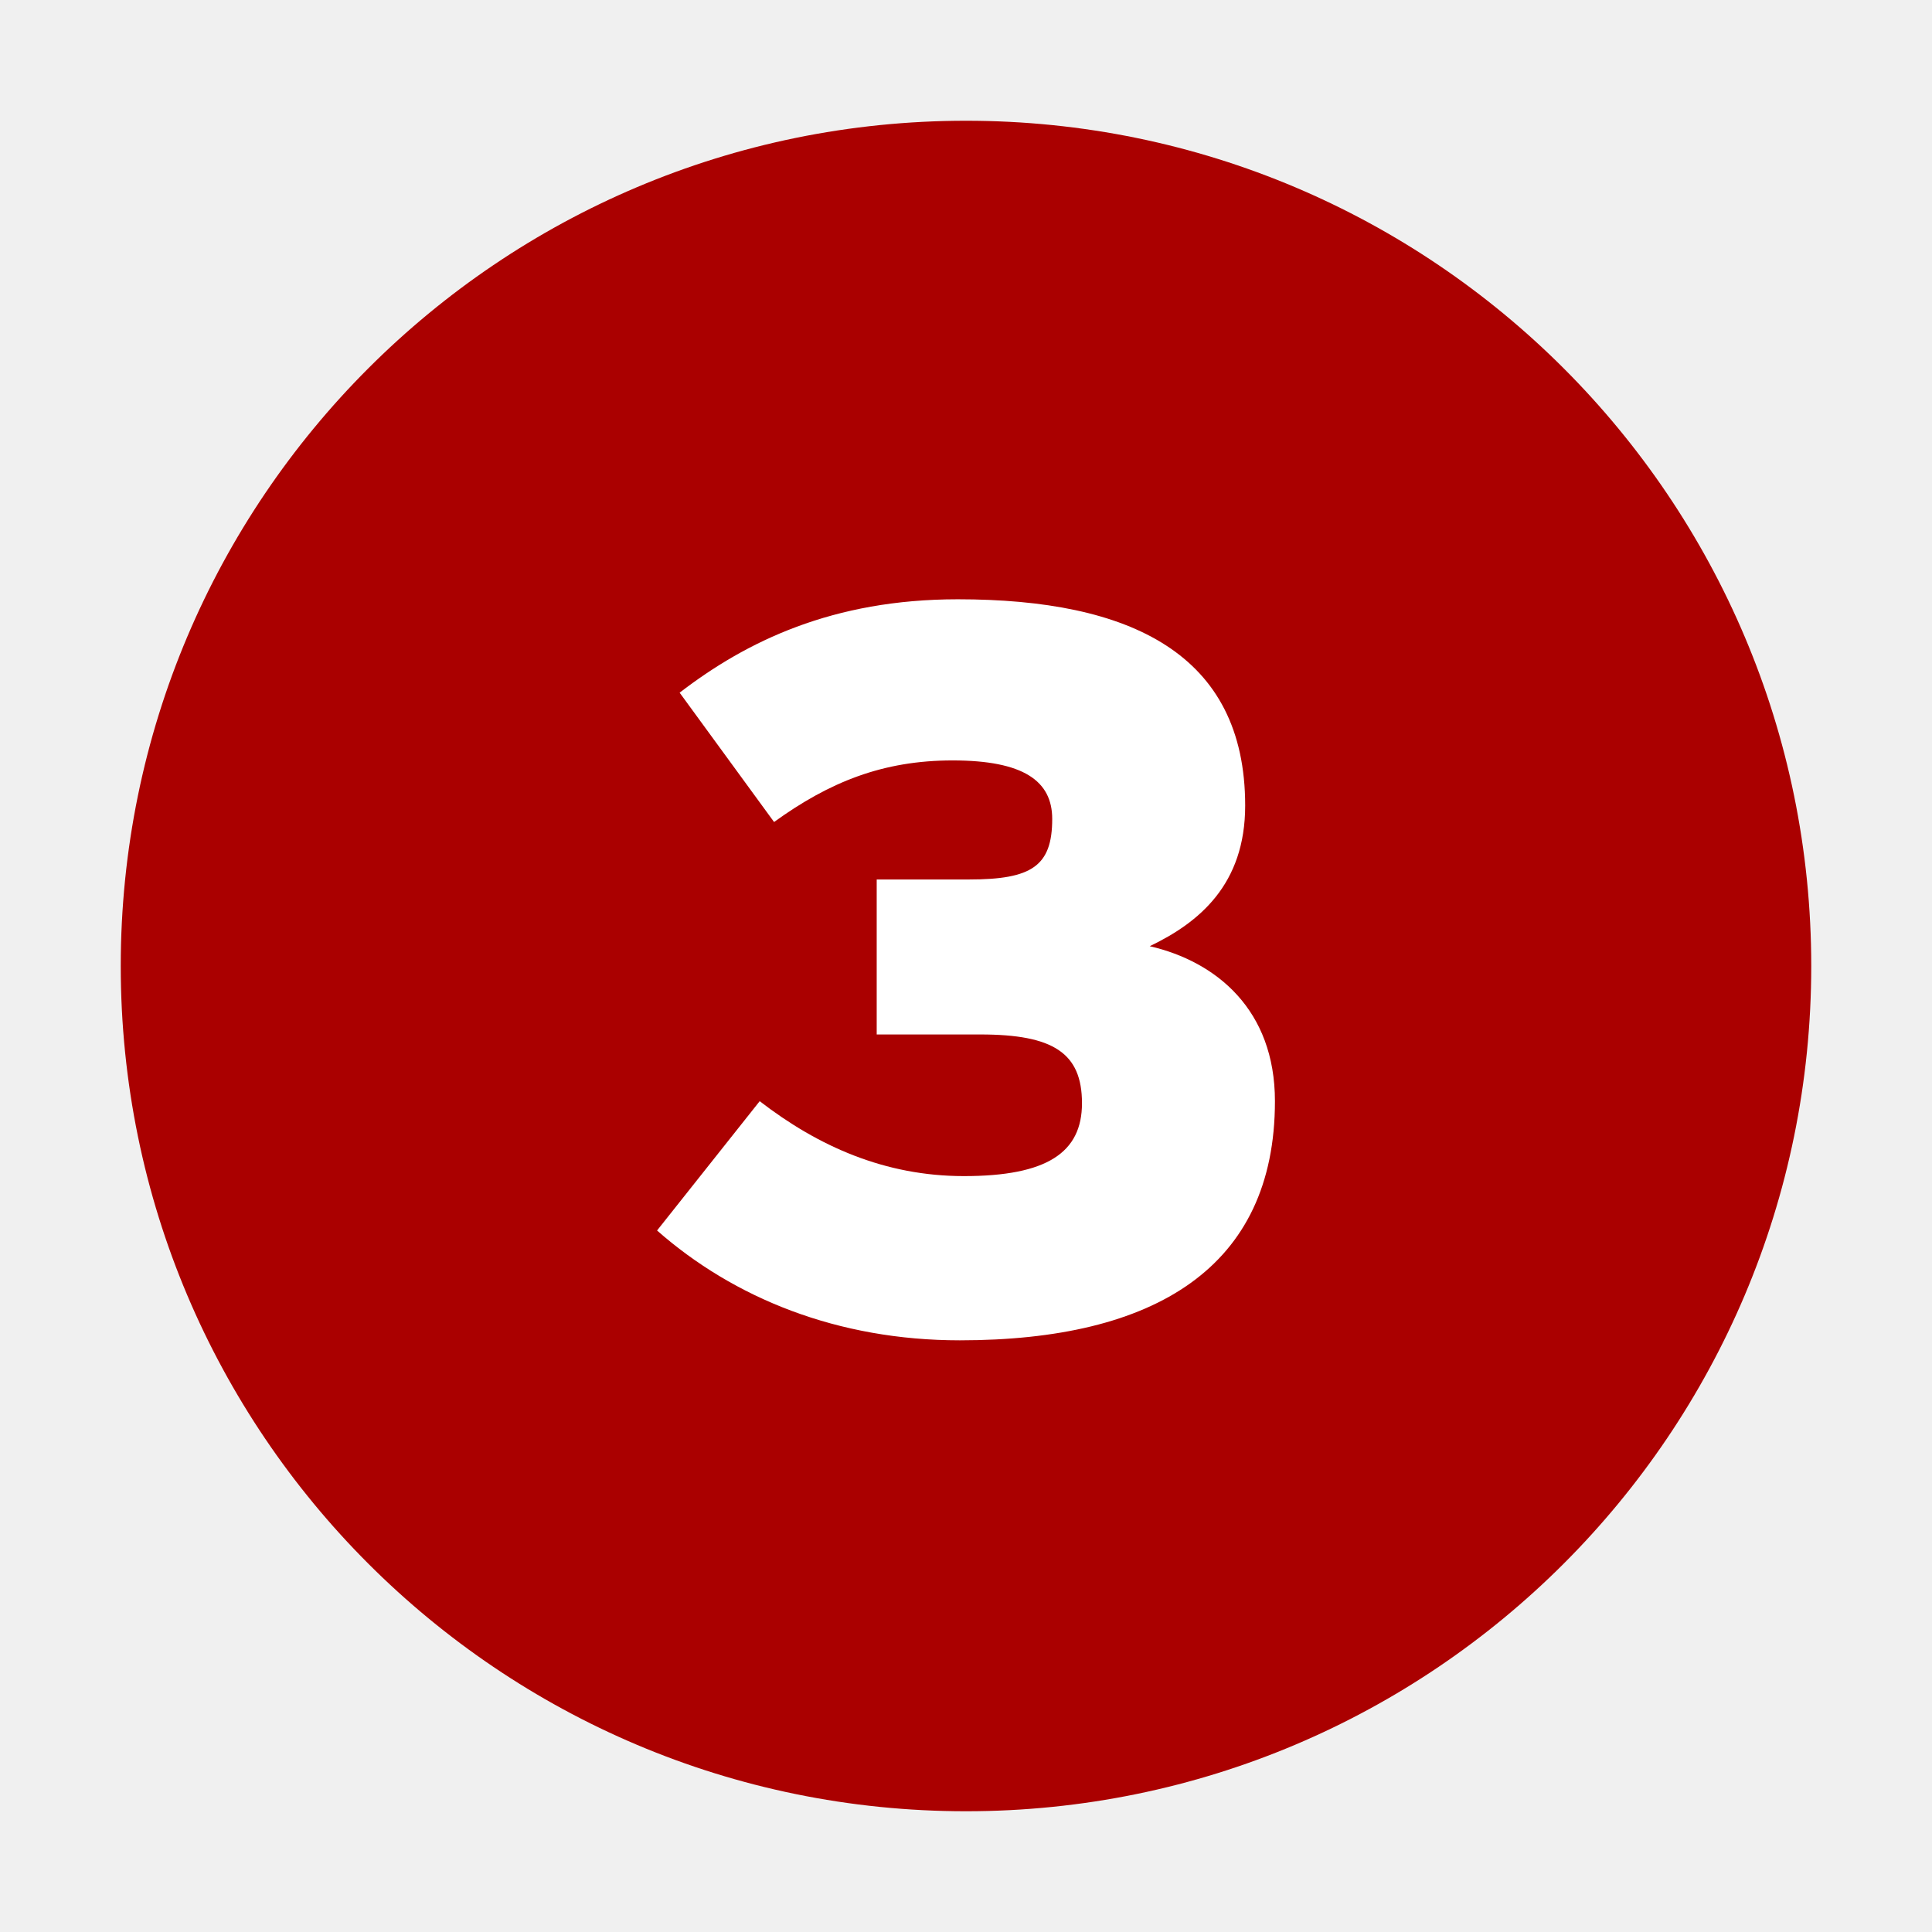
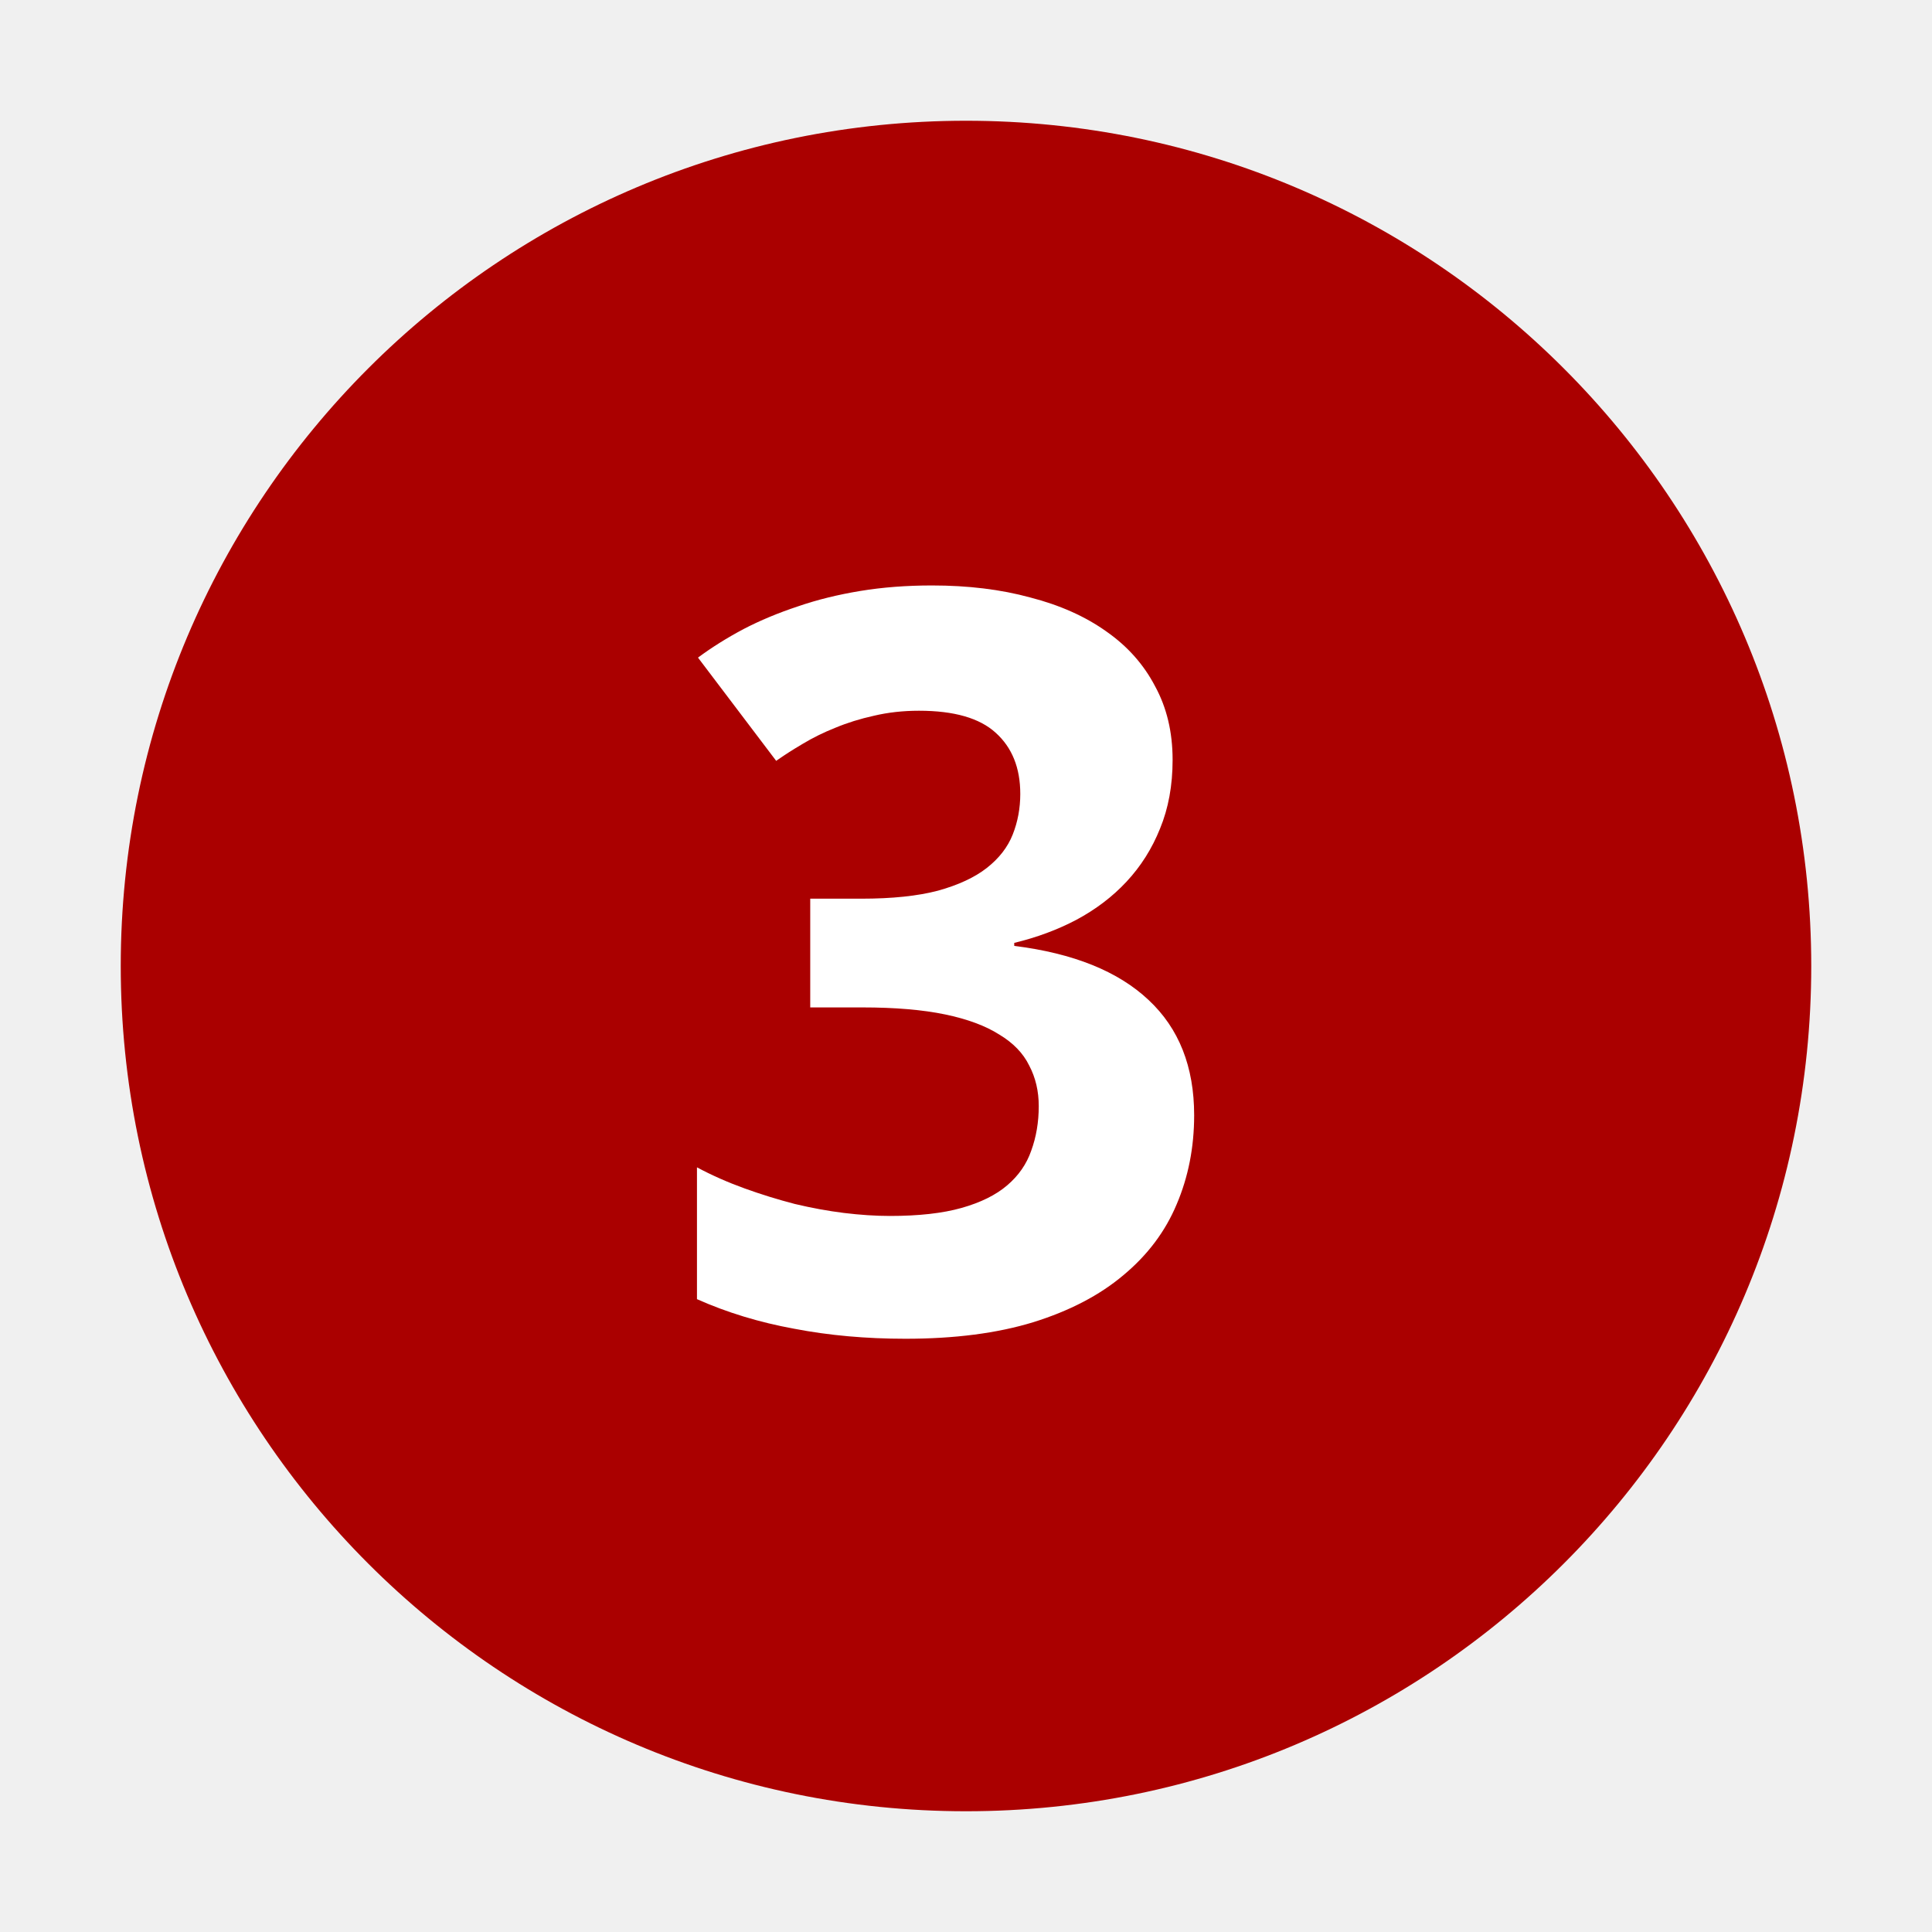
<svg xmlns="http://www.w3.org/2000/svg" version="1.0" width="32" height="32" id="svg2">
  <defs id="defs15" />
  <circle cx="16" cy="16" r="14" id="circle" style="fill:#aa0000" />
-   <path d="M 21.117,18.239 C 21.117,16.726 20.148,15.927 19.043,15.672 C 19.859,15.281 20.624,14.652 20.624,13.343 C 20.624,10.827 18.72,9.926 15.864,9.926 C 13.79,9.926 12.362,10.623 11.257,11.473 L 12.821,13.615 C 13.739,12.952 14.623,12.595 15.779,12.595 C 16.952,12.595 17.428,12.935 17.428,13.564 C 17.428,14.346 17.088,14.567 16.051,14.567 L 14.521,14.567 L 14.521,17.134 L 16.238,17.134 C 17.445,17.134 17.921,17.44 17.921,18.273 C 17.921,19.089 17.343,19.48 15.966,19.48 C 14.657,19.48 13.552,18.987 12.583,18.239 L 10.883,20.381 C 12.158,21.503 13.875,22.2 15.898,22.2 C 19.128,22.2 21.117,20.993 21.117,18.239" id="text2207" style="fill:#ffffff" />
+   <g id="text2820" style="font-size:10px;font-style:normal;font-variant:normal;font-weight:normal;font-stretch:normal;text-align:start;text-anchor:start;fill:#ffffff;fill-opacity:1;stroke:none;font-family:Droid Sans;-inkscape-font-specification:Droid Sans">
+     <path d="m 19.422,12.587 c -9e-6,0.421 -0.069,0.8 -0.208,1.137 -0.133,0.332 -0.318,0.625 -0.556,0.88 -0.232,0.249 -0.509,0.459 -0.83,0.631 -0.315,0.166 -0.659,0.293 -1.029,0.382 l 0,0.05 c 0.979,0.122 1.721,0.421 2.225,0.896 0.504,0.47 0.755,1.107 0.755,1.909 -9e-6,0.531 -0.097,1.024 -0.291,1.478 -0.188,0.448 -0.481,0.838 -0.88,1.17 -0.393,0.332 -0.891,0.592 -1.494,0.78 -0.598,0.183 -1.303,0.274 -2.117,0.274 -0.653,0 -1.267,-0.055 -1.843,-0.166 -0.576,-0.105 -1.112,-0.268 -1.61,-0.49 l 0,-2.183 c 0.249,0.133 0.512,0.249 0.789,0.349 0.277,0.1 0.553,0.185 0.83,0.257 0.277,0.066 0.548,0.116 0.813,0.149 0.271,0.033 0.526,0.05 0.764,0.05 0.476,2e-6 0.872,-0.044 1.187,-0.133 0.315,-0.089 0.567,-0.213 0.755,-0.374 0.188,-0.16 0.321,-0.351 0.398,-0.573 0.083,-0.227 0.125,-0.473 0.125,-0.739 -6e-6,-0.249 -0.053,-0.473 -0.158,-0.672 -0.1,-0.205 -0.266,-0.376 -0.498,-0.515 -0.227,-0.144 -0.526,-0.255 -0.896,-0.332 -0.371,-0.077 -0.827,-0.116 -1.37,-0.116 l -0.863,0 0,-1.801 0.847,0 c 0.509,7e-6 0.932,-0.044 1.27,-0.133 0.338,-0.094 0.606,-0.219 0.805,-0.374 0.205,-0.16 0.349,-0.346 0.432,-0.556 0.083,-0.21 0.125,-0.434 0.125,-0.672 -6e-6,-0.432 -0.136,-0.769 -0.407,-1.013 -0.266,-0.243 -0.689,-0.365 -1.27,-0.365 -0.266,10e-6 -0.515,0.028 -0.747,0.083 -0.227,0.05 -0.44,0.116 -0.639,0.199 -0.194,0.077 -0.374,0.166 -0.54,0.266 -0.16,0.094 -0.307,0.188 -0.44,0.282 l -1.295,-1.71 c 0.232,-0.172 0.484,-0.329 0.755,-0.473 0.277,-0.144 0.576,-0.268 0.896,-0.374 0.321,-0.111 0.667,-0.196 1.038,-0.257 0.371,-0.061 0.766,-0.091 1.187,-0.091 0.598,1.23e-5 1.14,0.066 1.627,0.199 0.493,0.127 0.913,0.315 1.262,0.564 0.349,0.244 0.617,0.545 0.805,0.905 0.194,0.354 0.291,0.761 0.291,1.22" id="path2818" style="font-size:17px;font-weight:bold;fill:#ffffff;-inkscape-font-specification:Bitstream Vera Sans Bold" />
+   </g>
</svg>
